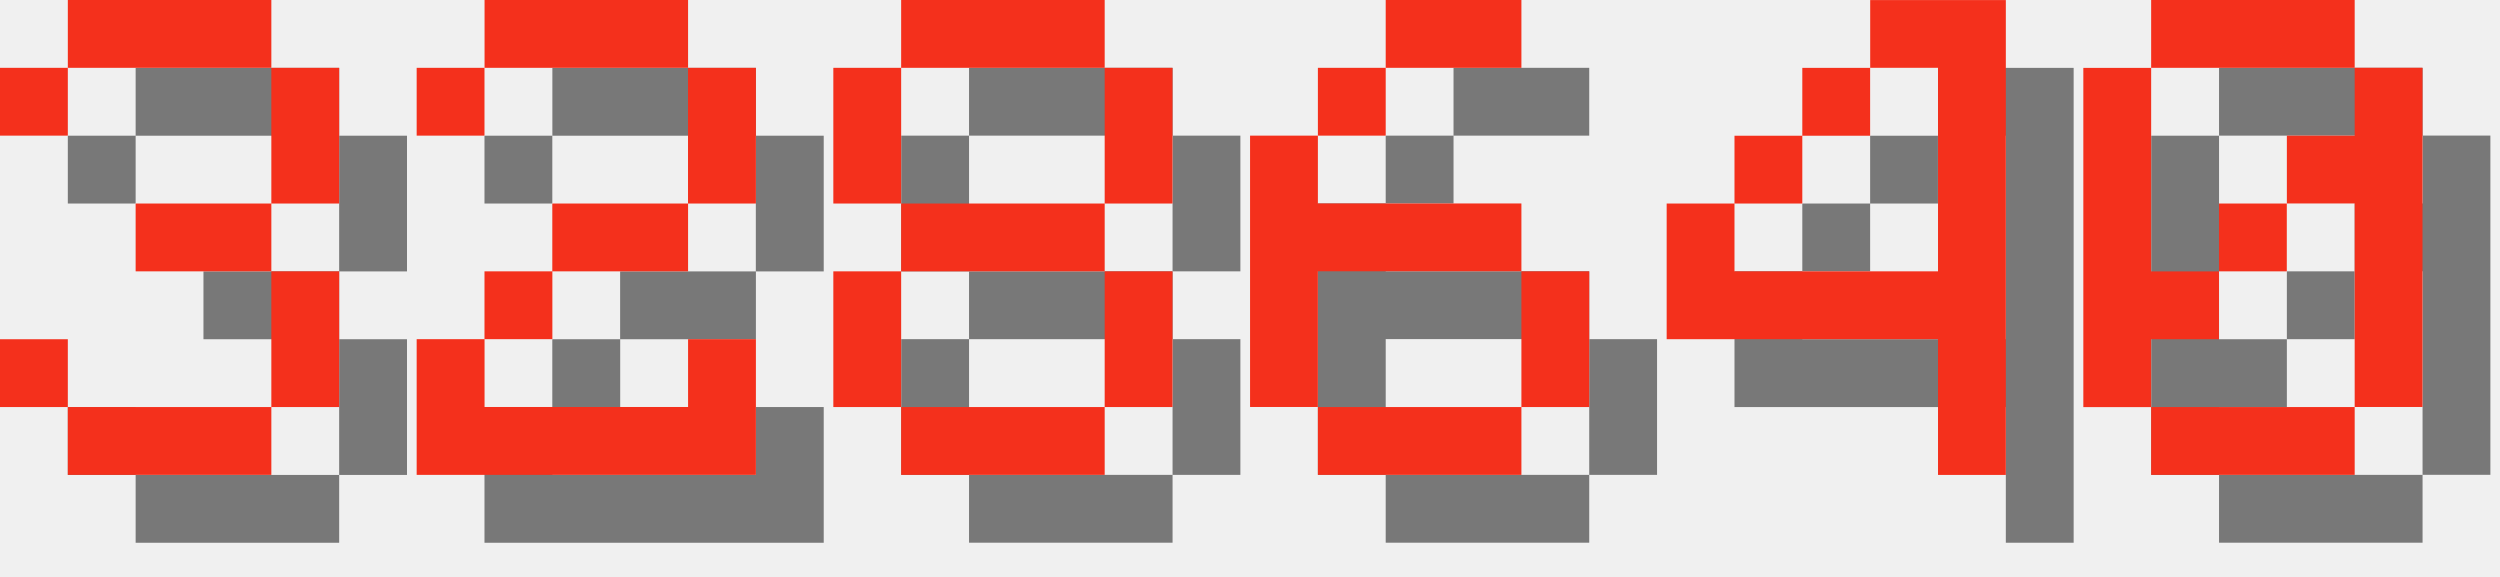
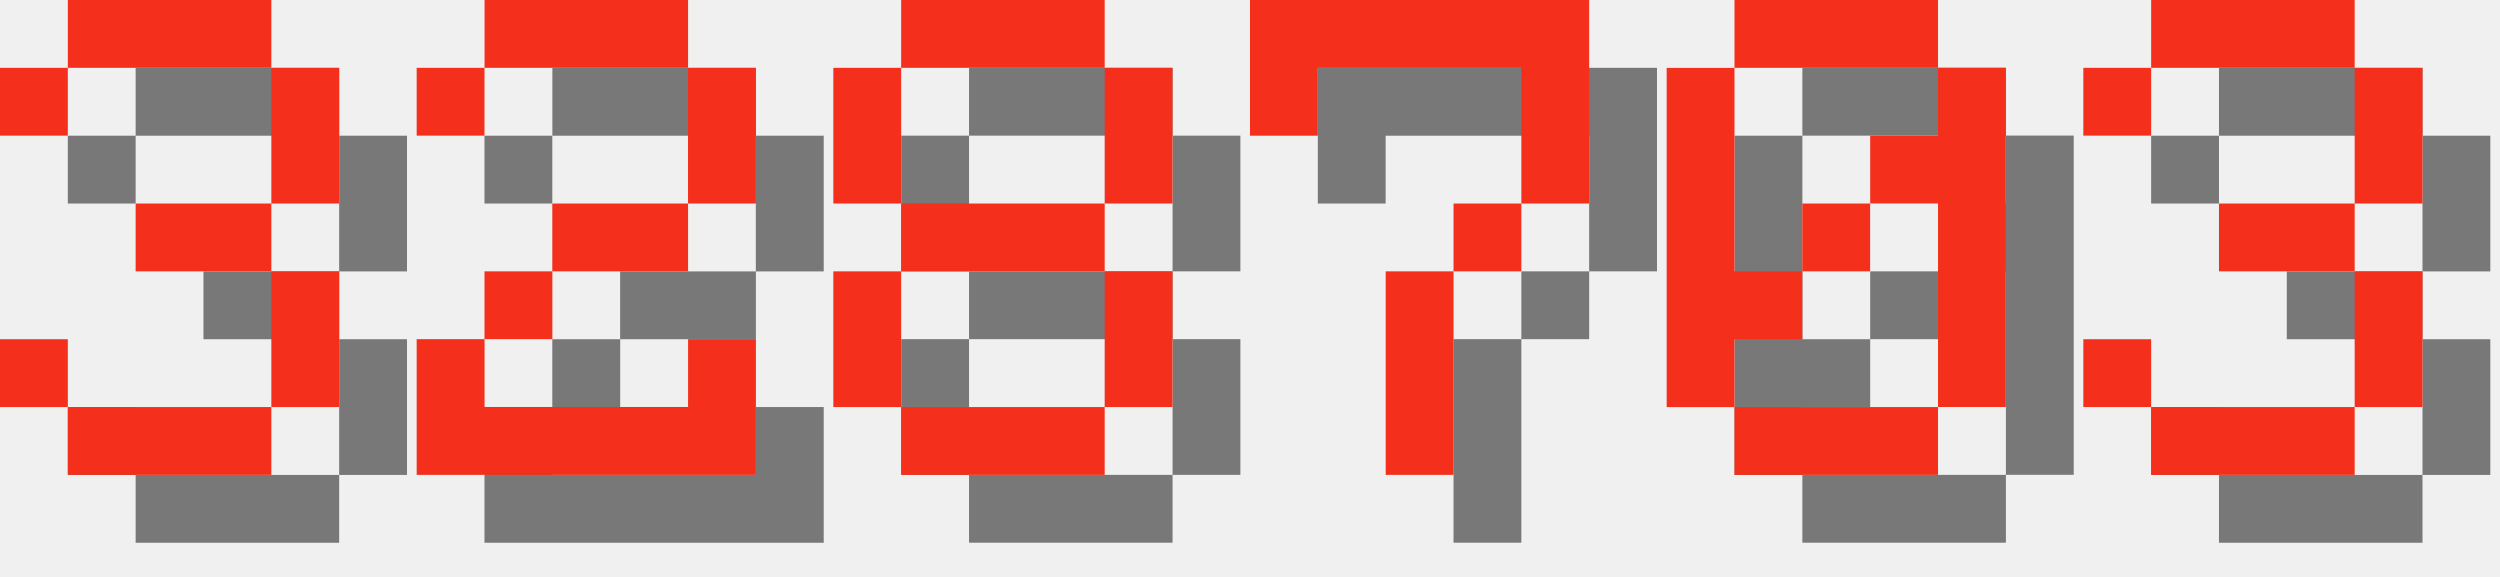
<svg xmlns="http://www.w3.org/2000/svg" version="1.1" width="156.0" height="36">
  <style>
        .text-foreground {
            fill: #F4301C;
        }
        .text-shadow {
            fill: #000000;
            fill-opacity: 0.5;
        }
    </style>
  <g class="digit" id="digit_3" transform="translate(0.0, 0), scale(4)">
    <path id="digit_3_shadow" class="text-shadow" d="m1.058 2.117v1.058h1.058v-1.058h3.175v2.117h-2.117v1.058h2.117v2.117h-3.175v-1.058h-1.058v1.058h1.058v1.058h3.175v-1.058h1.058v-2.117h-1.058v-1.058h1.058v-2.117h-1.058v-1.058h-3.175v1.058h-1.058z" fill-opacity=".5" style="paint-order:stroke fill markers" />
    <path id="digit_3_fg" class="text-foreground" d="m0 1.058v1.058h1.058v-1.058h3.175v2.117h-2.117v1.058h2.117v2.117h-3.175v-1.058h-1.058v1.058h1.058v1.058h3.175v-1.058h1.058v-2.117h-1.058v-1.058h1.058v-2.117h-1.058v-1.058h-3.175v1.058h-1.058z" fill="#fff" style="paint-order:stroke fill markers" />
  </g>
  <g class="digit" id="digit_2" transform="translate(26.0, 0), scale(4)">
    <path id="digit_2_shadow" class="text-shadow" d="m1.058 2.117v1.058h1.058v-1.058h3.175v2.117h-2.117v1.058h-1.058v1.058h-1.058v2.117h5.292v-2.117h-1.058v1.058h-3.175v-1.058h1.058v-1.058h2.117v-1.058h1.058v-2.117h-1.058v-1.058h-3.175v1.058h-1.058z" fill-opacity=".5" style="paint-order:stroke fill markers" />
    <path id="digit_2_fg" class="text-foreground" d="m0 1.058v1.058h1.058v-1.058h3.175v2.117h-2.117v1.058h-1.058v1.058h-1.058v2.117h5.292v-2.117h-1.058v1.058h-3.175v-1.058h1.058v-1.058h2.117v-1.058h1.058v-2.117h-1.058v-1.058h-3.175v1.058h-1.058z" fill="#fff" style="paint-order:stroke fill markers" />
  </g>
  <g class="digit" id="digit_8" transform="translate(52.0, 0), scale(4)">
    <path id="digit_8_shadow" class="text-shadow" d="m2.117 1.058v1.058h3.175v-1.058h-3.175zm3.175 1.058v2.117h1.058v-2.117h-1.058zm0 2.117h-3.175v1.058h3.175v-1.058zm0 1.058v2.117h1.058v-2.117h-1.058zm0 2.117h-3.175v1.058h3.175v-1.058zm-3.175 0v-2.117h-1.058v2.117h1.058zm0-3.175v-2.117h-1.058v2.117h1.058z" fill-opacity=".5" style="paint-order:stroke fill markers" />
    <path id="digit_8_fg" class="text-foreground" d="m1.058 0v1.058h3.175v-1.058h-3.175zm3.175 1.058v2.117h1.058v-2.117h-1.058zm0 2.117h-3.175v1.058h3.175v-1.058zm0 1.058v2.117h1.058v-2.117h-1.058zm0 2.117h-3.175v1.058h3.175v-1.058zm-3.175 0v-2.117h-1.058v2.117h1.058zm0-3.175v-2.117h-1.058v2.117h1.058z" fill="#fff" style="paint-order:stroke fill markers" />
  </g>
-   <g class="digit" id="digit_6" transform="translate(78.0, 0), scale(4)">
-     <path id="digit_6_shadow" class="text-shadow" d="m3.175 1.058v1.058h2.117v-1.058h-2.117zm0 1.058h-1.058v1.058h1.058v-1.058zm-1.058 1.058h-1.058v4.233h1.058v-2.117h3.175v-1.058h-3.175v-1.058zm3.175 2.117v2.117h1.058v-2.117h-1.058zm0 2.117h-3.175v1.058h3.175v-1.058z" fill-opacity=".5" style="paint-order:stroke fill markers" />
-     <path id="digit_6_fg" class="text-foreground" d="m2.117 0v1.058h2.117v-1.058h-2.117zm0 1.058h-1.058v1.058h1.058v-1.058zm-1.058 1.058h-1.058v4.233h1.058v-2.117h3.175v-1.058h-3.175v-1.058zm3.175 2.117v2.117h1.058v-2.117h-1.058zm0 2.117h-3.175v1.058h3.175v-1.058z" fill="#fff" style="paint-order:stroke fill markers" />
+   <g class="digit" id="digit_7" transform="translate(78.0, 0), scale(4)">
+     <path id="digit_7_shadow" class="text-shadow" d="m1.058 1.058 2e-6 2.117h1.058v-1.058h3.175v1.058l2e-7 1.058h-1.058v1.058h-1.058l4e-7 3.175 1.058 1e-7v-3.175h1.058v-1.058h1.058l5e-7 -1.058v-2.117z" fill-opacity=".5" style="paint-order:stroke fill markers" />
+     <path id="digit_7_fg" class="text-foreground" d="m0 0 2e-6 2.117h1.058v-1.058h3.175v1.058l2e-7 1.058h-1.058v1.058h-1.058l4e-7 3.175 1.058 1e-7v-3.175h1.058v-1.058h1.058l5e-7 -1.058v-2.117z" fill="#fff" style="paint-order:stroke fill markers" />
  </g>
-   <g class="digit" id="digit_4" transform="translate(104.0, 0), scale(4)">
-     <path id="digit_4_shadow" class="text-shadow" d="m4.233 1.058v1.058h1.058v3.175h-3.175v-1.058h-1.058v2.117h4.233v2.117h1.058v-7.408h-2.117zm-2.117 3.175h1.058v-1.058h-1.058v1.058zm1.058-1.058h1.058v-1.058h-1.058v1.058z" fill-opacity=".5" style="paint-order:stroke fill markers" />
-     <path id="digit_4_fg" class="text-foreground" d="m3.175 0v1.058h1.058v3.175h-3.175v-1.058h-1.058v2.117h4.233v2.117h1.058v-7.408h-2.117zm-2.117 3.175h1.058v-1.058h-1.058v1.058zm1.058-1.058h1.058v-1.058h-1.058v1.058z" fill="#fff" style="paint-order:stroke fill markers" />
-   </g>
-   <g class="digit" id="digit_0" transform="translate(130.0, 0), scale(4)">
+   <g class="digit" id="digit_0" transform="translate(104.0, 0), scale(4)">
    <path id="digit_0_shadow" class="text-shadow" d="m2.117 1.058v1.058h3.175v-1.058h-3.175zm3.175 1.058v1.058h-1.058v1.058h1.058v3.175h1.058v-5.292h-1.058zm0 5.292h-3.175v1.058h3.175v-1.058zm-3.175 0v-1.058h1.058v-1.058h-1.058v-3.175h-1.058v5.292h1.058zm1.058-2.117h1.058v-1.058h-1.058v1.058z" fill-opacity=".5" style="paint-order:stroke fill markers" />
    <path id="digit_0_fg" class="text-foreground" d="m1.058 0v1.058h3.175v-1.058h-3.175zm3.175 1.058v1.058h-1.058v1.058h1.058v3.175h1.058v-5.292h-1.058zm0 5.292h-3.175v1.058h3.175v-1.058zm-3.175 0v-1.058h1.058v-1.058h-1.058v-3.175h-1.058v5.292h1.058zm1.058-2.117h1.058v-1.058h-1.058v1.058z" fill="#fff" style="paint-order:stroke fill markers" />
  </g>
+   <g class="digit" id="digit_3" transform="translate(130.0, 0), scale(4)">
+     <path id="digit_3_shadow" class="text-shadow" d="m1.058 2.117v1.058h1.058v-1.058h3.175v2.117h-2.117v1.058h2.117v2.117h-3.175v-1.058h-1.058v1.058h1.058v1.058h3.175v-1.058h1.058v-2.117h-1.058v-1.058h1.058v-2.117h-1.058v-1.058h-3.175v1.058h-1.058z" fill-opacity=".5" style="paint-order:stroke fill markers" />
+     <path id="digit_3_fg" class="text-foreground" d="m0 1.058v1.058h1.058v-1.058h3.175v2.117h-2.117v1.058h2.117v2.117h-3.175v-1.058h-1.058v1.058h1.058v1.058h3.175v-1.058h1.058v-2.117h-1.058v-1.058h1.058v-2.117h-1.058v-1.058h-3.175v1.058h-1.058z" fill="#fff" style="paint-order:stroke fill markers" />
+   </g>
</svg>
